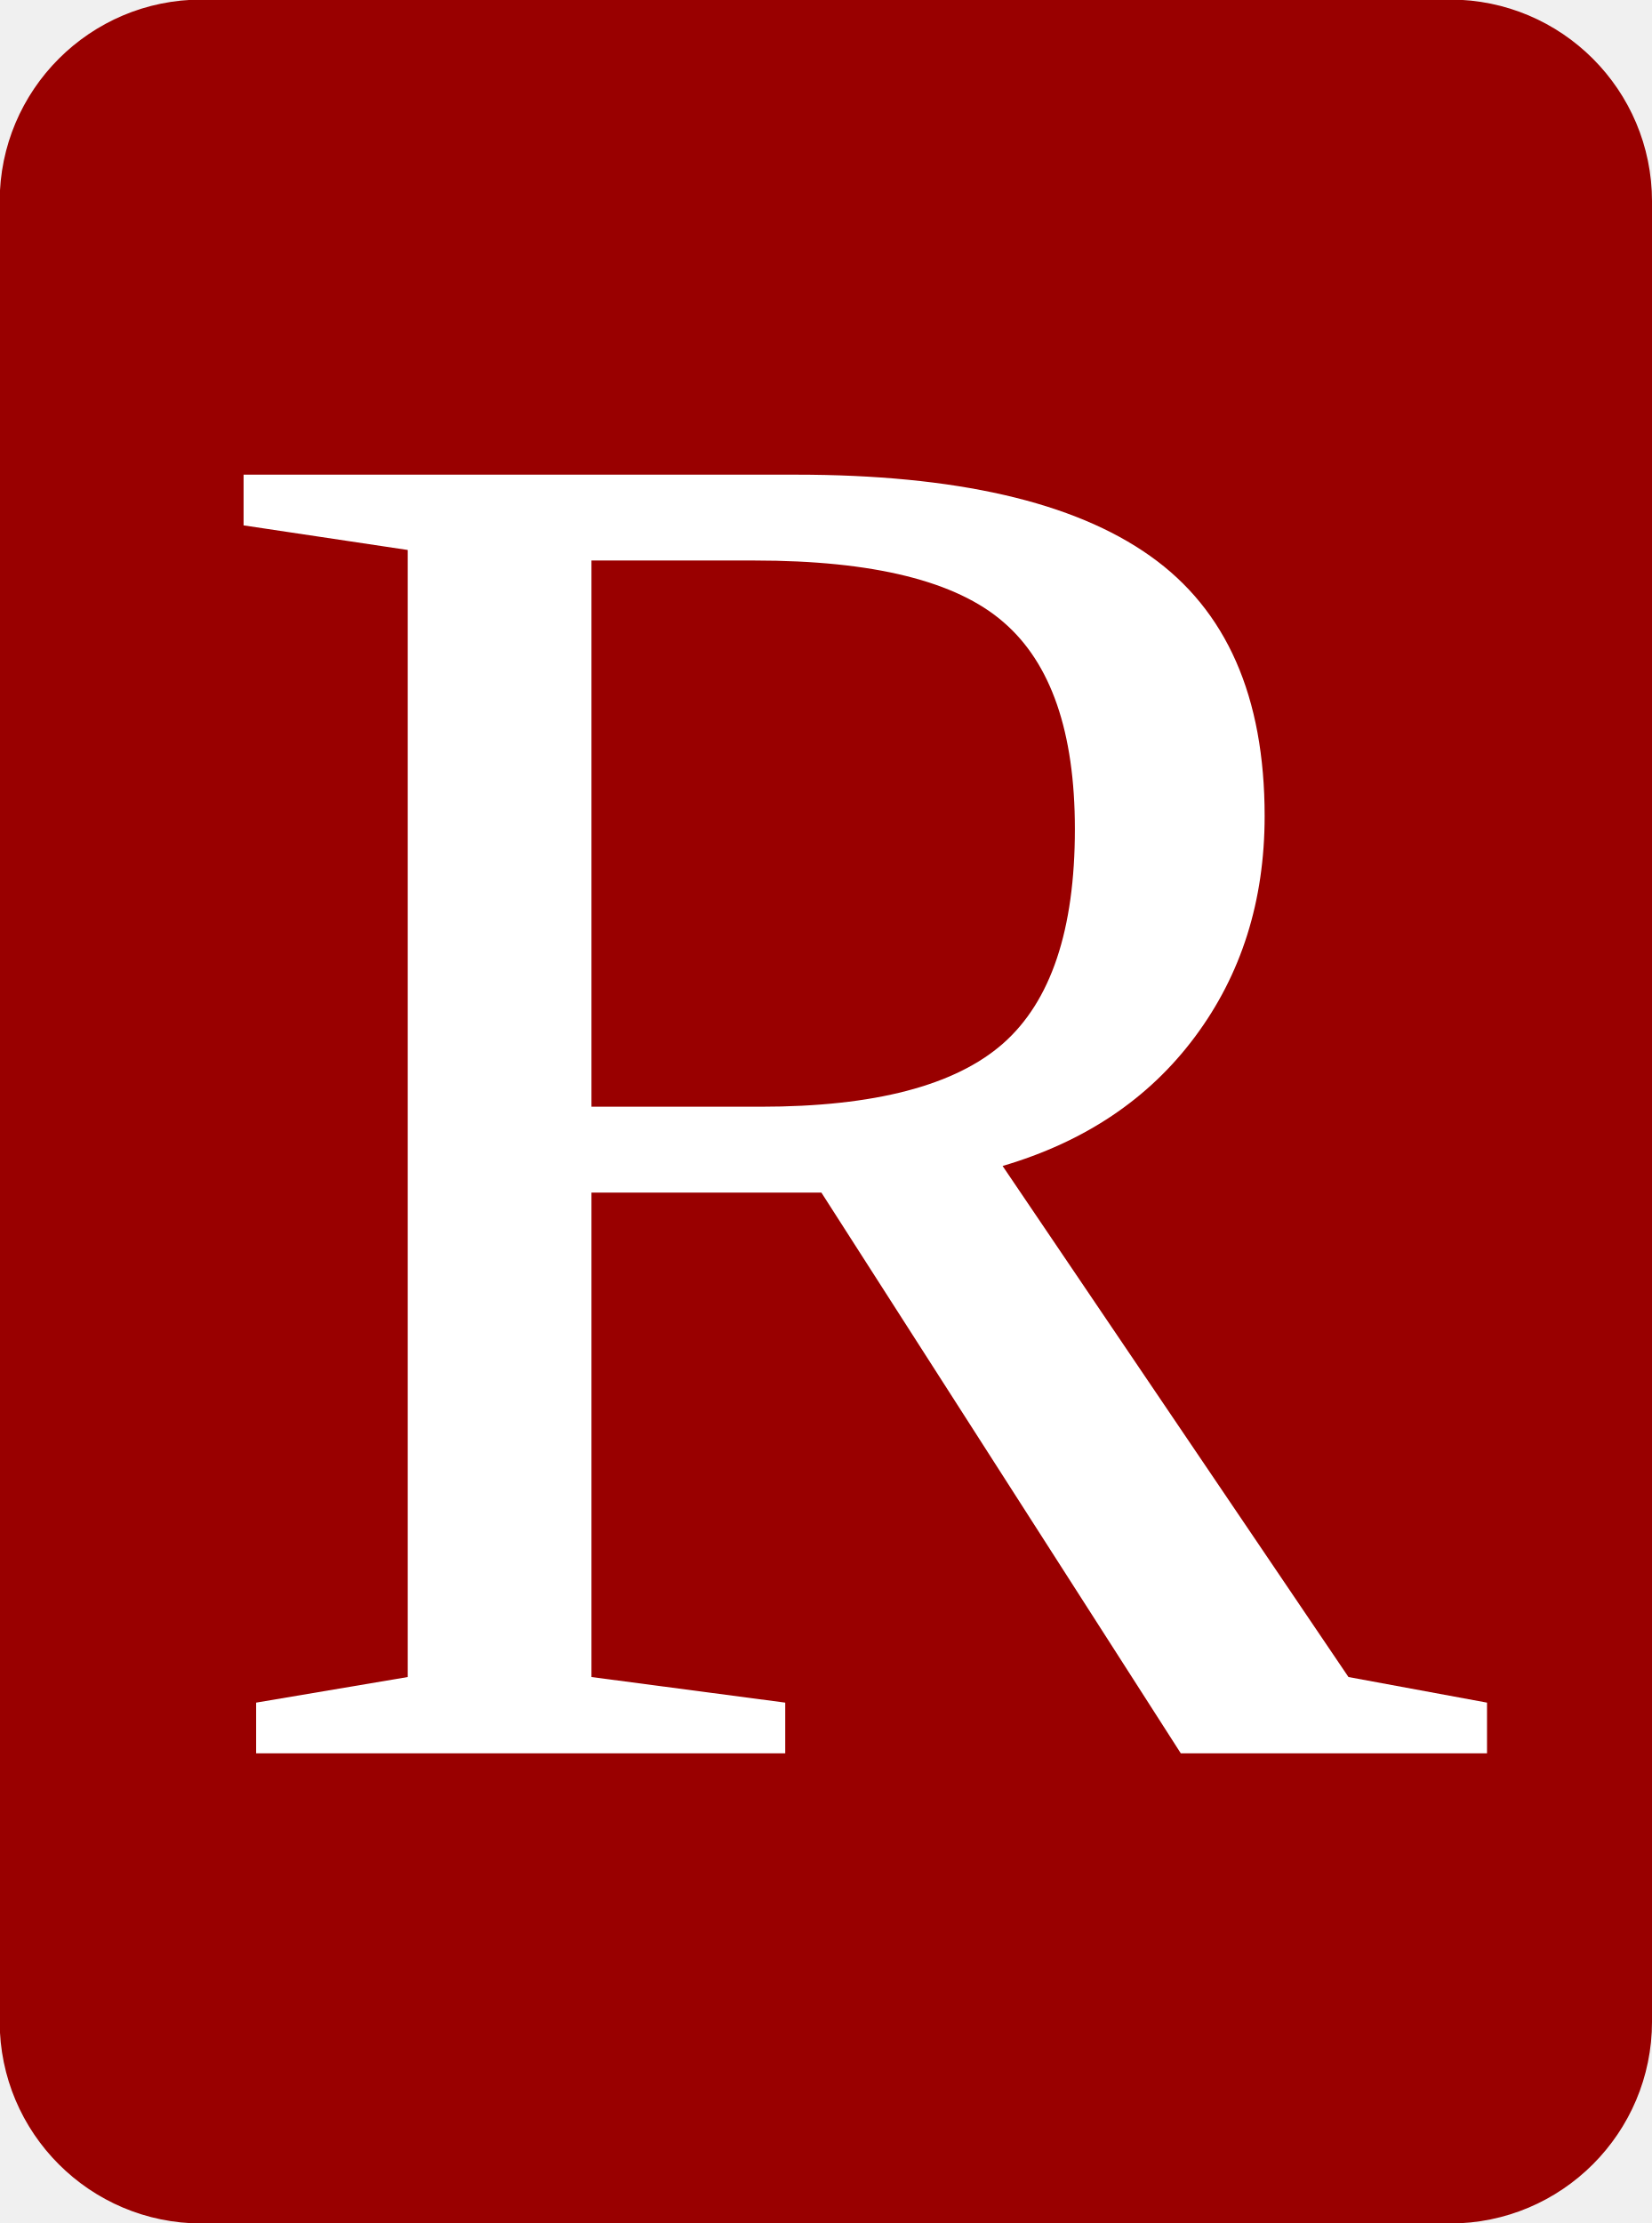
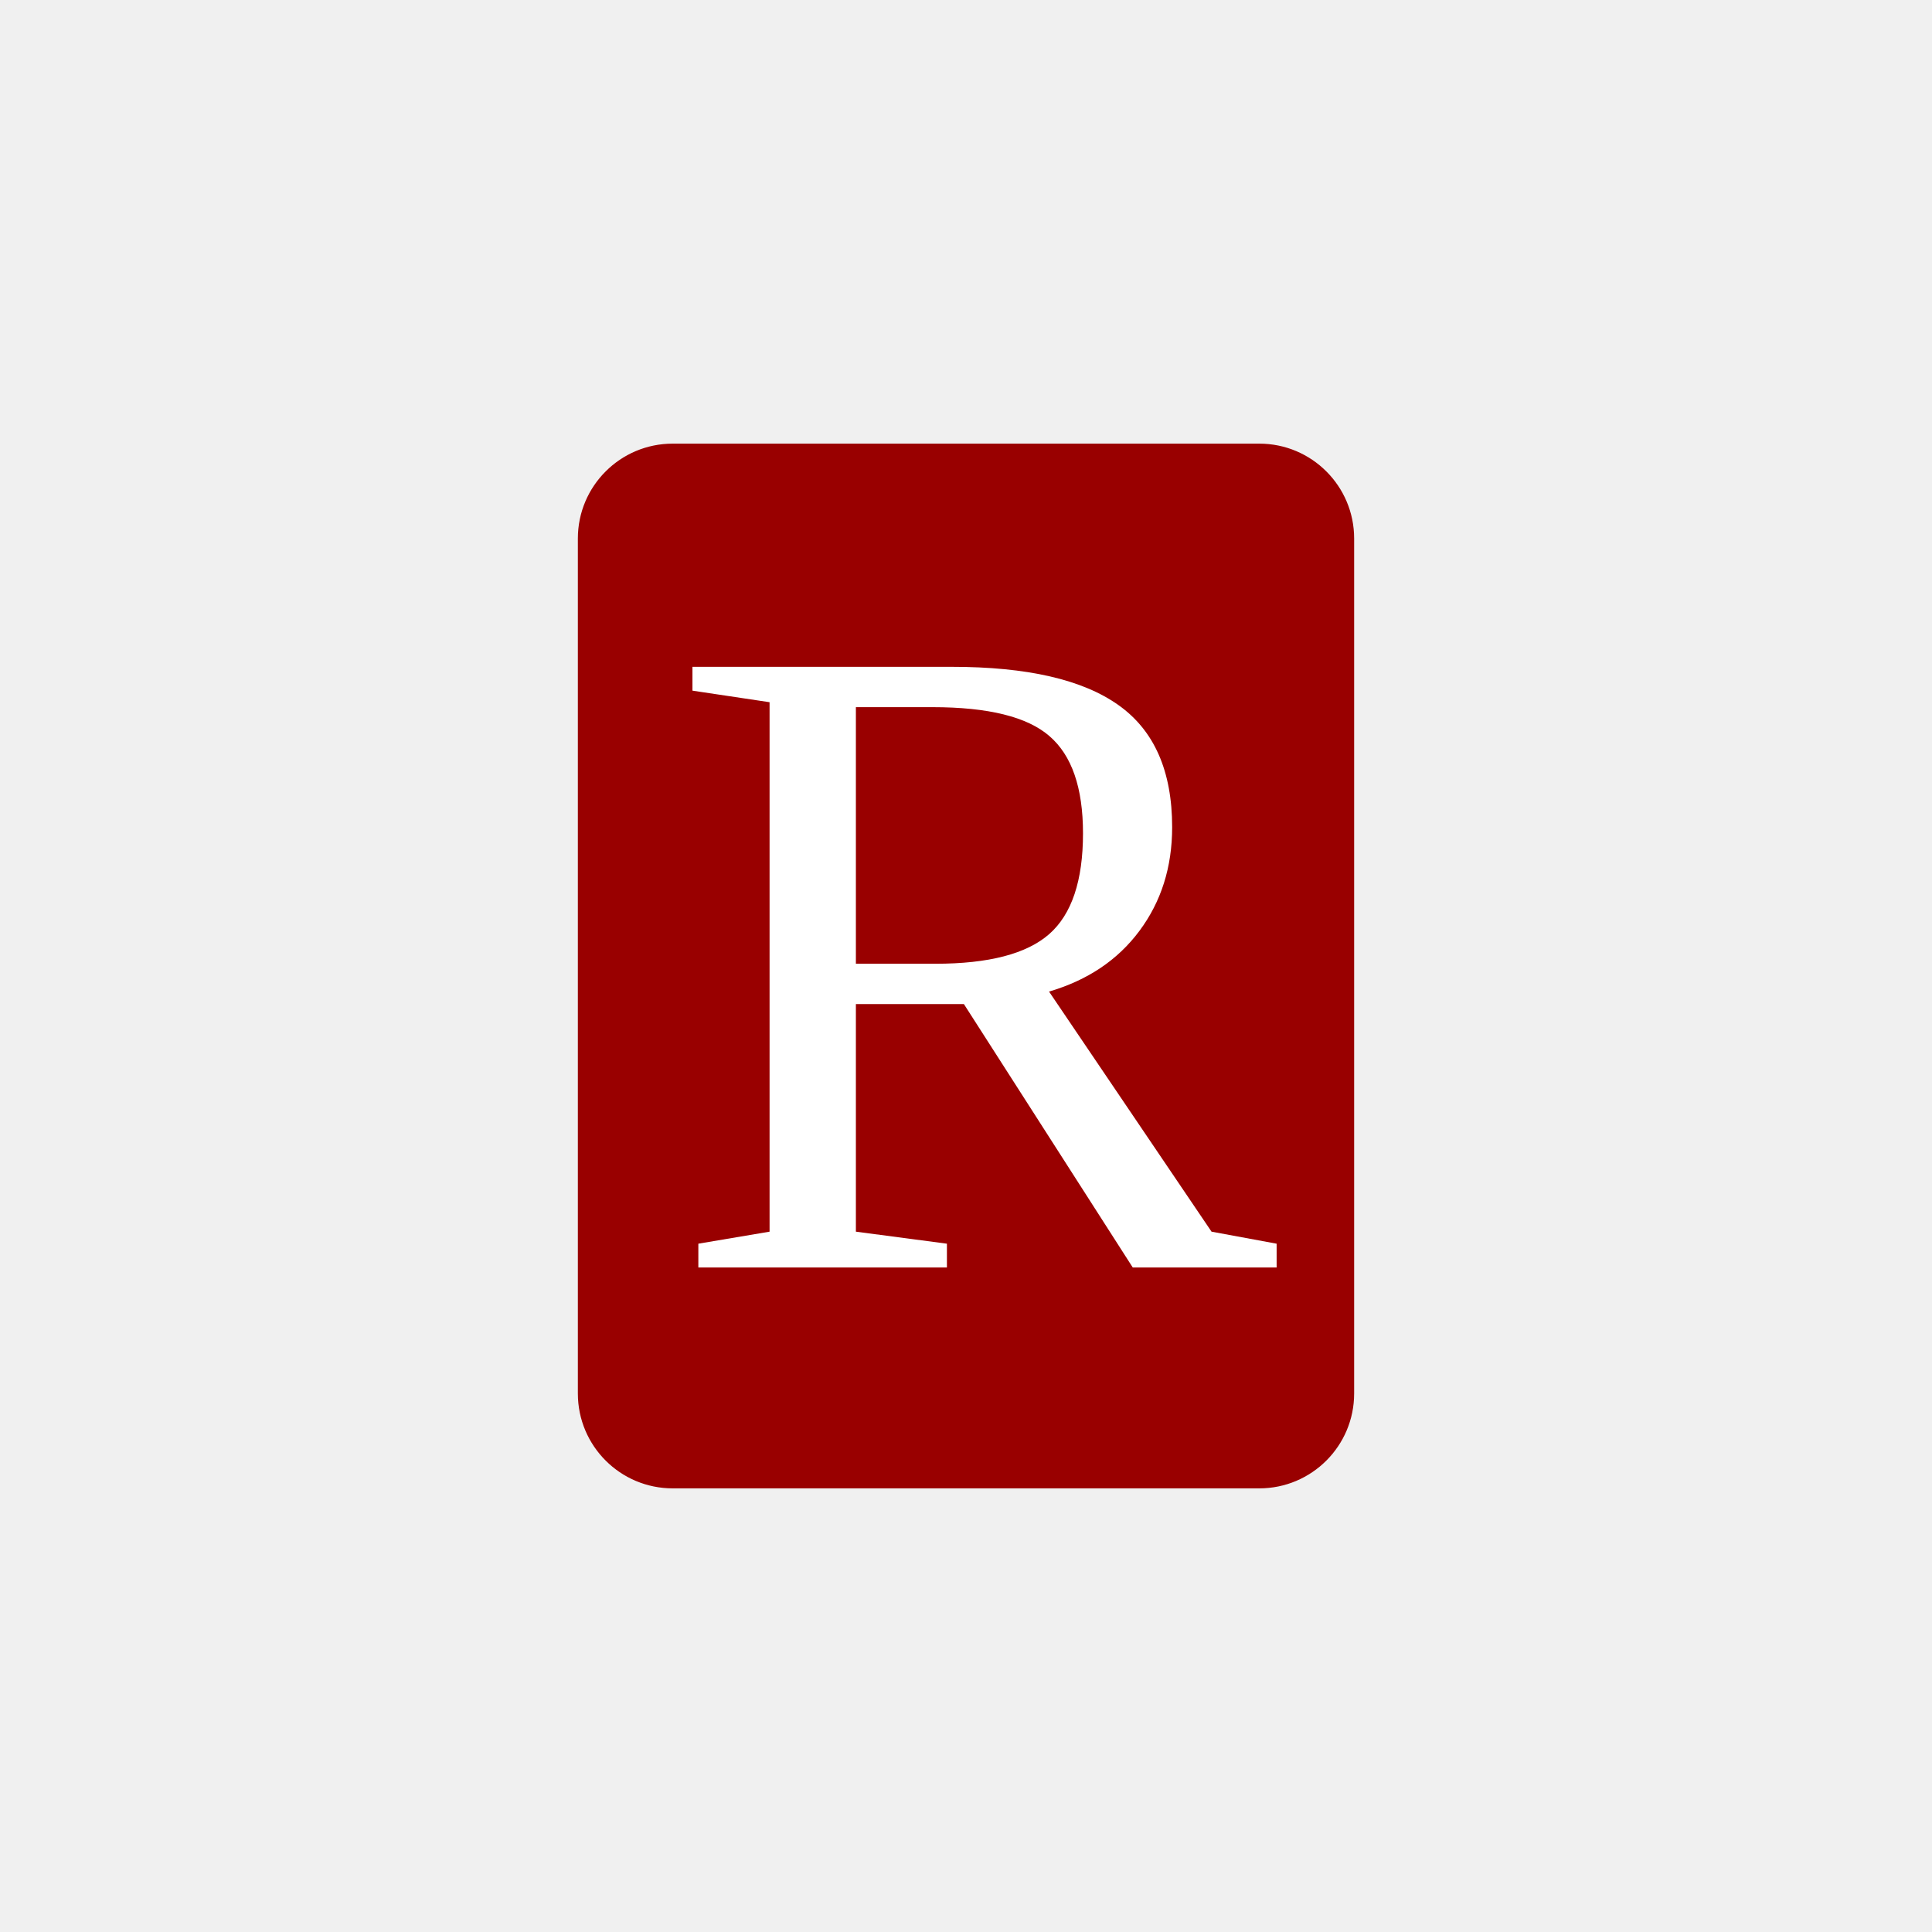
- <svg xmlns="http://www.w3.org/2000/svg" width="51.406" height="69.188" id="svg3023" version="1.1">
+ <svg xmlns="http://www.w3.org/2000/svg" width="128" height="128" id="svg3023" version="1.1">
  <defs id="defs3025" />
-   <g id="layer1" transform="translate(-11.4375,-937.7679)">
-     <g id="g3042" transform="translate(-80,477.1429)">
+   <g id="layer1" transform="translate(-11.4375,-878.9554)">
+     <g id="g3042" transform="translate(-41.70535,447.736)">
      <rect transform="scale(-1,1)" ry="6.153" y="460.743" x="-142.727" height="68.953" width="51.168" id="rect3795-4-2" style="fill:#990000;fill-opacity:1;fill-rule:nonzero;stroke:#990000;stroke-width:0.263;stroke-miterlimit:4;stroke-opacity:1;stroke-dasharray:none;stroke-dashoffset:0" />
      <text id="text3766-2-2" y="515.194" x="97.268" style="font-size:60.773px;font-style:normal;font-variant:normal;font-weight:500;font-stretch:normal;line-height:125%;letter-spacing:0px;word-spacing:0px;fill:#ffffff;fill-opacity:1;stroke:none;font-family:Times New Roman;-inkscape-font-specification:Times New Roman" xml:space="preserve">
        <tspan y="515.194" x="97.268" id="tspan3768-93-0">R</tspan>
      </text>
    </g>
  </g>
</svg>
